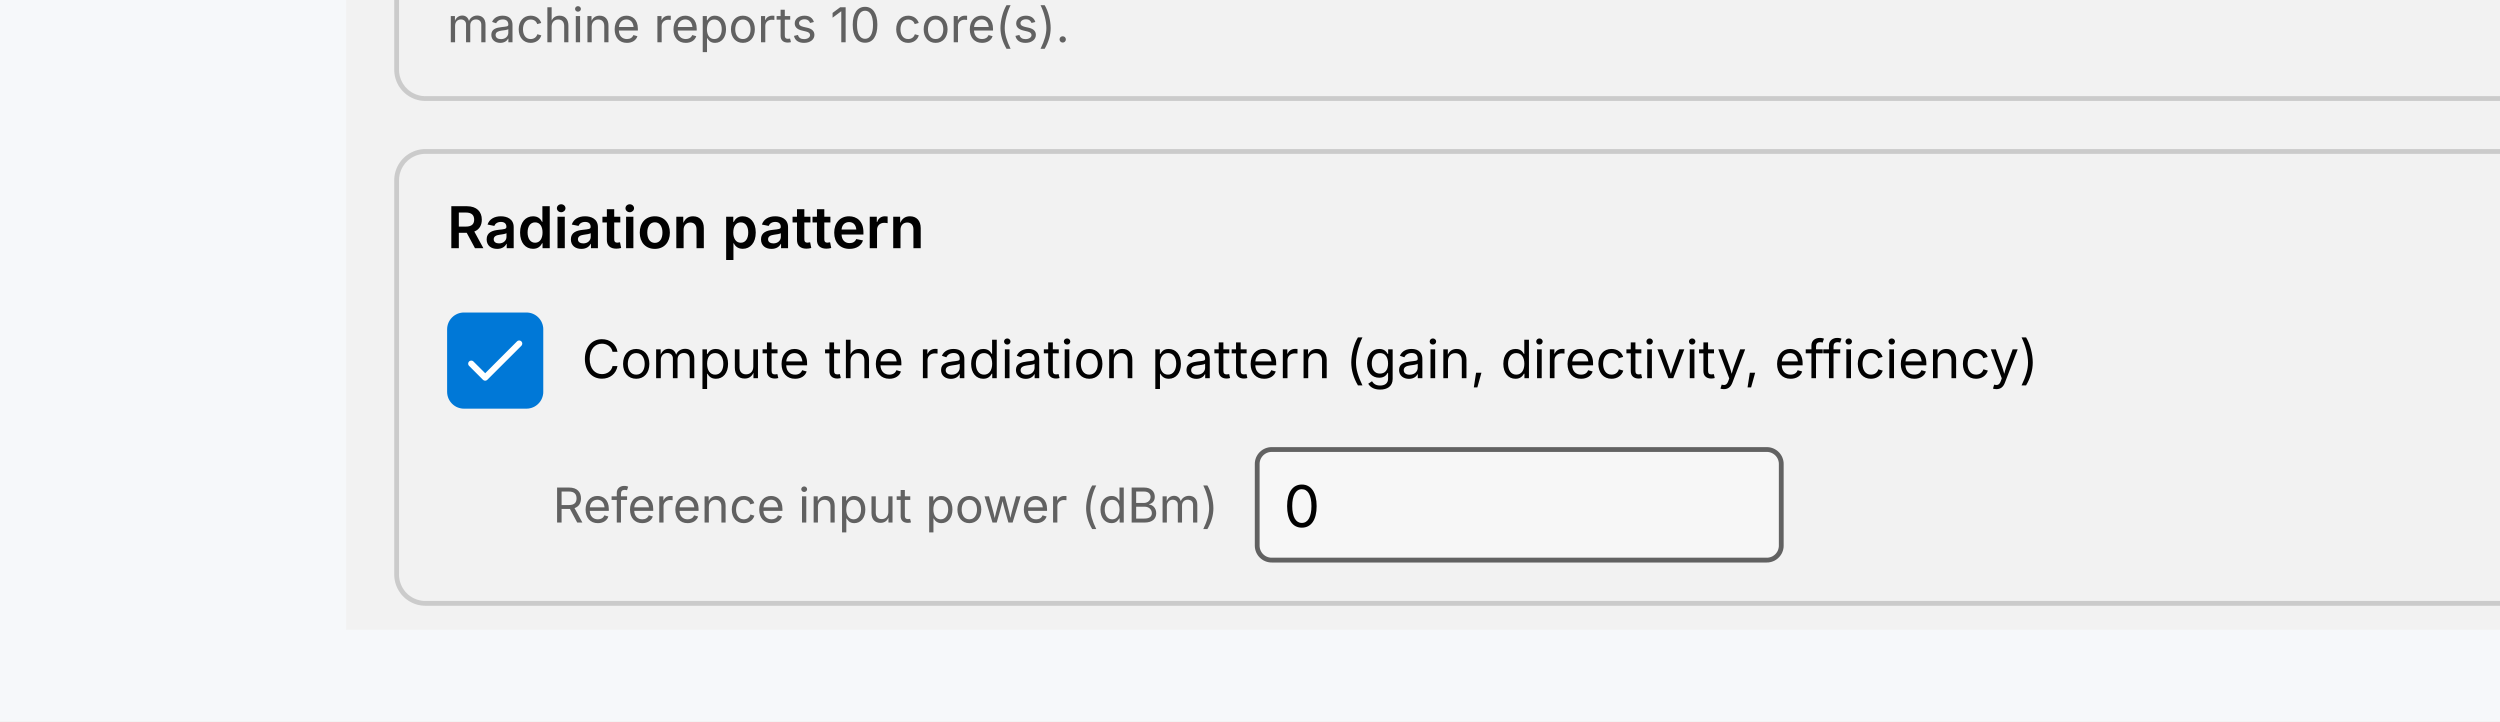
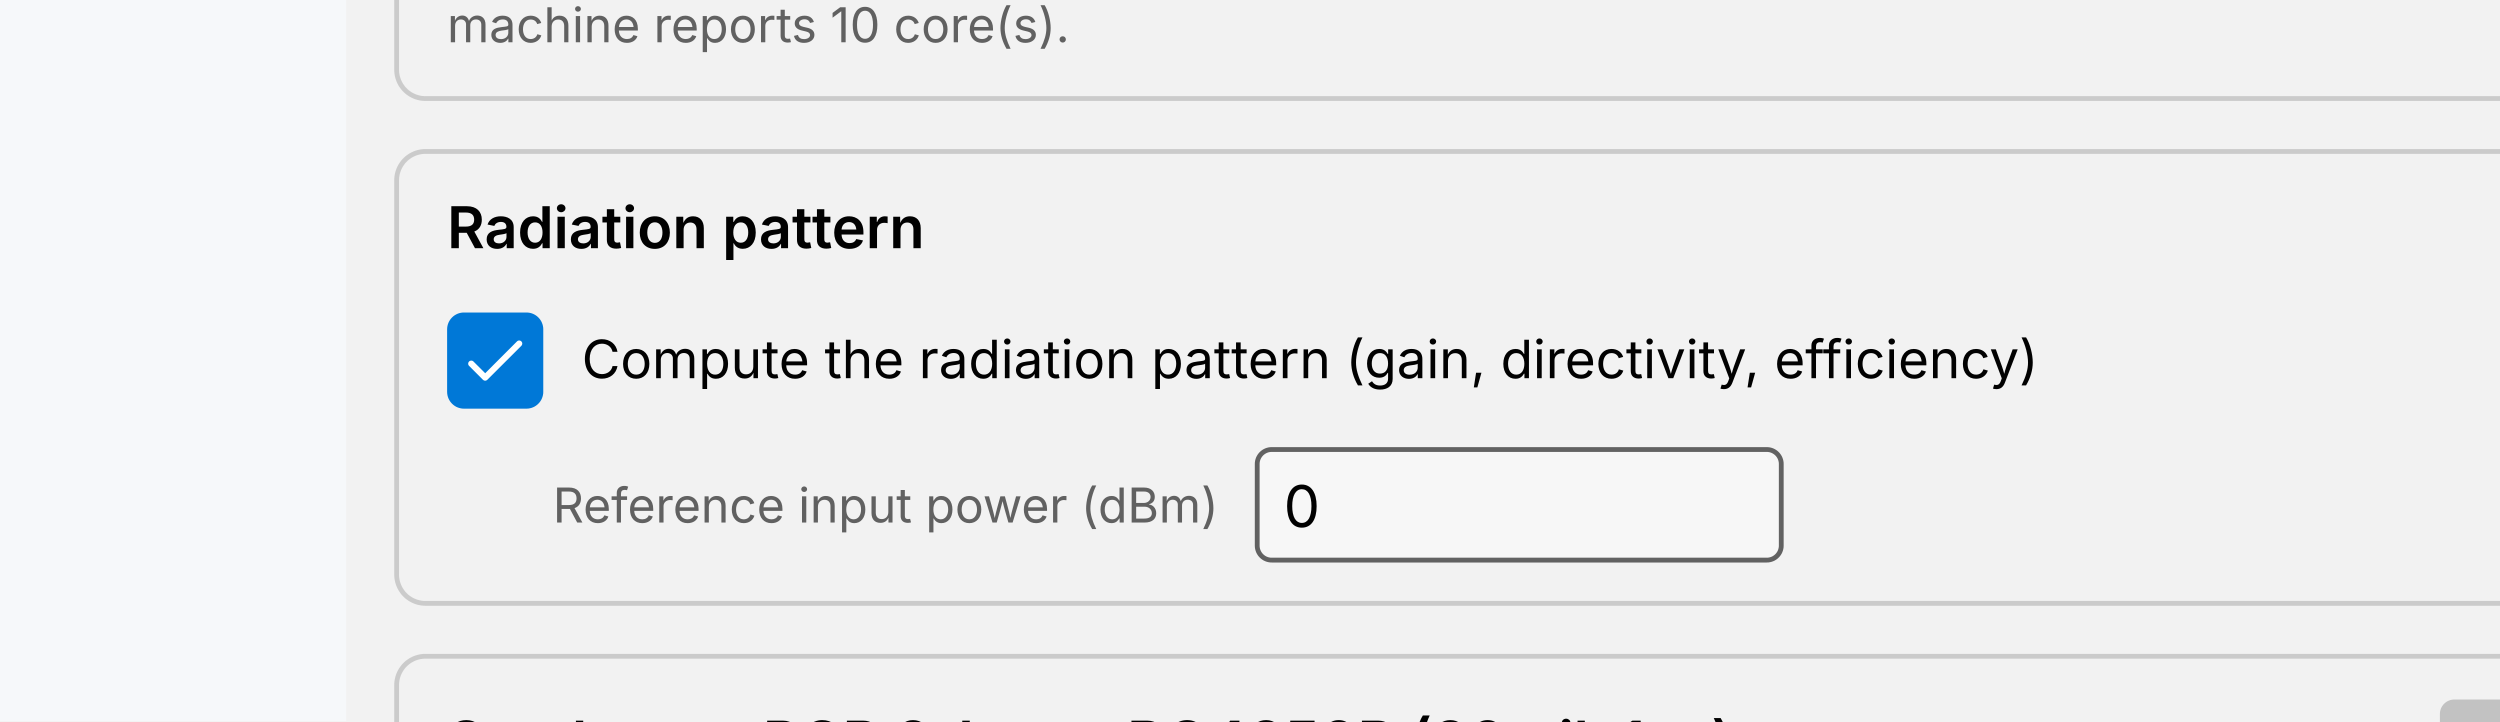
<svg xmlns="http://www.w3.org/2000/svg" xmlns:xlink="http://www.w3.org/1999/xlink" width="520" height="150" viewBox="0 0 520 150">
  <defs>
-     <path id="antenna-radiation-pattern_d0" d="M0.5 362.5L0.5 6.5Q0.5 6.35 0.507 6.21Q0.514 6.06 0.529 5.91Q0.543 5.77 0.565 5.62Q0.587 5.47 0.615 5.33Q0.644 5.19 0.68 5.04Q0.716 4.9 0.758 4.76Q0.801 4.62 0.851 4.48Q0.9 4.34 0.957 4.2Q1.01 4.07 1.08 3.93Q1.14 3.8 1.21 3.67Q1.28 3.54 1.35 3.42Q1.43 3.29 1.51 3.17Q1.59 3.04 1.68 2.93Q1.77 2.81 1.86 2.69Q1.96 2.58 2.05 2.47Q2.15 2.36 2.26 2.26Q2.36 2.15 2.47 2.05Q2.58 1.96 2.69 1.86Q2.81 1.77 2.93 1.68Q3.04 1.59 3.17 1.51Q3.29 1.43 3.42 1.35Q3.54 1.28 3.67 1.21Q3.8 1.14 3.93 1.08Q4.07 1.01 4.2 0.957Q4.34 0.9 4.48 0.851Q4.62 0.801 4.76 0.758Q4.9 0.716 5.04 0.68Q5.19 0.644 5.33 0.615Q5.47 0.587 5.62 0.565Q5.77 0.543 5.91 0.529Q6.06 0.514 6.21 0.507Q6.35 0.5 6.5 0.5L521.5 0.5Q521.65 0.5 521.79 0.507Q521.94 0.514 522.09 0.529Q522.24 0.543 522.38 0.565Q522.53 0.587 522.67 0.615Q522.82 0.644 522.96 0.68Q523.1 0.716 523.24 0.758Q523.38 0.801 523.52 0.851Q523.66 0.9 523.8 0.957Q523.93 1.01 524.07 1.08Q524.2 1.14 524.33 1.21Q524.46 1.28 524.59 1.35Q524.71 1.43 524.83 1.51Q524.96 1.59 525.07 1.68Q525.19 1.77 525.31 1.86Q525.42 1.96 525.53 2.05Q525.64 2.15 525.74 2.26Q525.85 2.36 525.95 2.47Q526.04 2.58 526.14 2.69Q526.23 2.81 526.32 2.93Q526.41 3.04 526.49 3.17Q526.57 3.29 526.65 3.42Q526.72 3.54 526.79 3.67Q526.86 3.8 526.92 3.93Q526.99 4.07 527.04 4.2Q527.1 4.34 527.15 4.48Q527.2 4.62 527.24 4.76Q527.28 4.9 527.32 5.04Q527.36 5.19 527.39 5.33Q527.41 5.47 527.43 5.62Q527.46 5.77 527.47 5.91Q527.49 6.06 527.49 6.21Q527.5 6.35 527.5 6.5L527.5 362.5Q527.5 362.65 527.49 362.79Q527.49 362.94 527.47 363.09Q527.46 363.24 527.43 363.38Q527.41 363.53 527.39 363.67Q527.36 363.82 527.32 363.96Q527.28 364.1 527.24 364.24Q527.2 364.38 527.15 364.52Q527.1 364.66 527.04 364.8Q526.99 364.93 526.92 365.07Q526.86 365.2 526.79 365.33Q526.72 365.46 526.65 365.59Q526.57 365.71 526.49 365.83Q526.41 365.96 526.32 366.07Q526.23 366.19 526.14 366.31Q526.04 366.42 525.95 366.53Q525.85 366.64 525.74 366.74Q525.64 366.85 525.53 366.95Q525.42 367.05 525.31 367.14Q525.19 367.23 525.07 367.32Q524.96 367.41 524.83 367.49Q524.71 367.57 524.59 367.65Q524.46 367.72 524.33 367.79Q524.2 367.86 524.07 367.92Q523.93 367.99 523.8 368.04Q523.66 368.1 523.52 368.15Q523.38 368.2 523.24 368.24Q523.1 368.28 522.96 368.32Q522.82 368.36 522.67 368.39Q522.53 368.41 522.38 368.44Q522.24 368.46 522.09 368.47Q521.94 368.49 521.79 368.49Q521.65 368.5 521.5 368.5L6.5 368.5Q6.35 368.5 6.21 368.49Q6.06 368.49 5.91 368.47Q5.77 368.46 5.62 368.44Q5.47 368.41 5.33 368.39Q5.19 368.36 5.04 368.32Q4.9 368.28 4.76 368.24Q4.62 368.2 4.48 368.15Q4.34 368.1 4.2 368.04Q4.07 367.99 3.93 367.92Q3.8 367.86 3.67 367.79Q3.54 367.72 3.42 367.65Q3.29 367.57 3.17 367.49Q3.04 367.41 2.93 367.32Q2.81 367.23 2.69 367.14Q2.58 367.05 2.47 366.95Q2.36 366.85 2.26 366.74Q2.15 366.64 2.05 366.53Q1.96 366.42 1.86 366.31Q1.77 366.19 1.68 366.07Q1.59 365.96 1.51 365.83Q1.43 365.71 1.35 365.59Q1.28 365.46 1.21 365.33Q1.14 365.2 1.08 365.07Q1.01 364.93 0.957 364.8Q0.9 364.66 0.851 364.52Q0.801 364.38 0.758 364.24Q0.716 364.1 0.68 363.96Q0.644 363.82 0.615 363.67Q0.587 363.53 0.565 363.38Q0.543 363.24 0.529 363.09Q0.514 362.94 0.507 362.79Q0.5 362.65 0.5 362.5Z" />
-     <path id="antenna-radiation-pattern_d1" d="M0.5 88.5L0.5 6.5Q0.5 6.35 0.507 6.21Q0.514 6.06 0.529 5.91Q0.543 5.77 0.565 5.62Q0.587 5.47 0.615 5.33Q0.644 5.19 0.68 5.04Q0.716 4.9 0.758 4.76Q0.801 4.62 0.851 4.48Q0.9 4.34 0.957 4.2Q1.01 4.07 1.08 3.93Q1.14 3.8 1.21 3.67Q1.28 3.54 1.35 3.42Q1.43 3.29 1.51 3.17Q1.59 3.04 1.68 2.93Q1.77 2.81 1.86 2.69Q1.96 2.58 2.05 2.47Q2.15 2.36 2.26 2.26Q2.36 2.15 2.47 2.05Q2.58 1.96 2.69 1.86Q2.81 1.77 2.93 1.68Q3.04 1.59 3.17 1.51Q3.29 1.43 3.42 1.35Q3.54 1.28 3.67 1.21Q3.8 1.14 3.93 1.08Q4.07 1.01 4.2 0.957Q4.34 0.9 4.48 0.851Q4.62 0.801 4.76 0.758Q4.9 0.716 5.04 0.68Q5.19 0.644 5.33 0.615Q5.47 0.587 5.62 0.565Q5.77 0.543 5.91 0.529Q6.06 0.514 6.21 0.507Q6.35 0.5 6.5 0.5L521.5 0.5Q521.65 0.5 521.79 0.507Q521.94 0.514 522.09 0.529Q522.24 0.543 522.38 0.565Q522.53 0.587 522.67 0.615Q522.82 0.644 522.96 0.68Q523.1 0.716 523.24 0.758Q523.38 0.801 523.52 0.851Q523.66 0.9 523.8 0.957Q523.93 1.01 524.07 1.08Q524.2 1.14 524.33 1.21Q524.46 1.28 524.59 1.35Q524.71 1.43 524.83 1.51Q524.96 1.59 525.07 1.68Q525.19 1.77 525.31 1.86Q525.42 1.96 525.53 2.05Q525.64 2.15 525.74 2.26Q525.85 2.36 525.95 2.47Q526.04 2.58 526.14 2.69Q526.23 2.81 526.32 2.93Q526.41 3.04 526.49 3.17Q526.57 3.29 526.65 3.42Q526.72 3.54 526.79 3.67Q526.86 3.8 526.92 3.93Q526.99 4.07 527.04 4.2Q527.1 4.34 527.15 4.48Q527.2 4.62 527.24 4.76Q527.28 4.9 527.32 5.04Q527.36 5.19 527.39 5.33Q527.41 5.47 527.43 5.62Q527.46 5.77 527.47 5.91Q527.49 6.06 527.49 6.21Q527.5 6.35 527.5 6.5L527.5 88.5Q527.5 88.65 527.49 88.79Q527.49 88.94 527.47 89.09Q527.46 89.23 527.43 89.38Q527.41 89.53 527.39 89.67Q527.36 89.82 527.32 89.96Q527.28 90.1 527.24 90.24Q527.2 90.38 527.15 90.52Q527.1 90.66 527.04 90.8Q526.99 90.93 526.92 91.07Q526.86 91.2 526.79 91.33Q526.72 91.46 526.65 91.58Q526.57 91.71 526.49 91.83Q526.41 91.96 526.32 92.07Q526.23 92.19 526.14 92.31Q526.04 92.42 525.95 92.53Q525.85 92.64 525.74 92.74Q525.64 92.85 525.53 92.95Q525.42 93.04 525.31 93.14Q525.19 93.23 525.07 93.32Q524.96 93.41 524.83 93.49Q524.71 93.57 524.59 93.65Q524.46 93.72 524.33 93.79Q524.2 93.86 524.07 93.92Q523.93 93.99 523.8 94.04Q523.66 94.1 523.52 94.15Q523.38 94.2 523.24 94.24Q523.1 94.28 522.96 94.32Q522.82 94.36 522.67 94.38Q522.53 94.41 522.38 94.44Q522.24 94.46 522.09 94.47Q521.94 94.49 521.79 94.49Q521.65 94.5 521.5 94.5L6.5 94.5Q6.35 94.5 6.21 94.49Q6.06 94.49 5.91 94.47Q5.77 94.46 5.62 94.44Q5.47 94.41 5.33 94.38Q5.19 94.36 5.04 94.32Q4.9 94.28 4.76 94.24Q4.62 94.2 4.48 94.15Q4.34 94.1 4.2 94.04Q4.07 93.99 3.93 93.92Q3.8 93.86 3.67 93.79Q3.54 93.72 3.42 93.65Q3.29 93.57 3.17 93.49Q3.04 93.41 2.93 93.32Q2.81 93.23 2.69 93.14Q2.58 93.04 2.47 92.95Q2.36 92.85 2.26 92.74Q2.15 92.64 2.05 92.53Q1.96 92.42 1.86 92.31Q1.77 92.19 1.68 92.07Q1.59 91.96 1.51 91.83Q1.43 91.71 1.35 91.58Q1.28 91.46 1.21 91.33Q1.14 91.2 1.08 91.07Q1.01 90.93 0.957 90.8Q0.9 90.66 0.851 90.52Q0.801 90.38 0.758 90.24Q0.716 90.1 0.68 89.96Q0.644 89.82 0.615 89.67Q0.587 89.53 0.565 89.38Q0.543 89.23 0.529 89.09Q0.514 88.94 0.507 88.79Q0.5 88.65 0.5 88.5Z" />
+     <path id="antenna-radiation-pattern_d0" d="M0.5 448.5L0.5 6.5Q0.5 6.35 0.507 6.21Q0.514 6.06 0.529 5.91Q0.543 5.77 0.565 5.62Q0.587 5.47 0.615 5.33Q0.644 5.19 0.68 5.04Q0.716 4.9 0.758 4.76Q0.801 4.62 0.851 4.48Q0.9 4.34 0.957 4.2Q1.01 4.07 1.08 3.93Q1.14 3.8 1.21 3.67Q1.28 3.54 1.35 3.42Q1.43 3.29 1.51 3.17Q1.59 3.04 1.68 2.93Q1.77 2.81 1.86 2.69Q1.96 2.58 2.05 2.47Q2.15 2.36 2.26 2.26Q2.36 2.15 2.47 2.05Q2.58 1.96 2.69 1.86Q2.81 1.77 2.93 1.68Q3.04 1.59 3.17 1.51Q3.29 1.43 3.42 1.35Q3.54 1.28 3.67 1.21Q3.8 1.14 3.93 1.08Q4.07 1.01 4.2 0.957Q4.34 0.9 4.48 0.851Q4.62 0.801 4.76 0.758Q4.9 0.716 5.04 0.68Q5.19 0.644 5.33 0.615Q5.47 0.587 5.62 0.565Q5.77 0.543 5.91 0.529Q6.06 0.514 6.21 0.507Q6.35 0.5 6.5 0.5L533.5 0.5Q533.65 0.5 533.79 0.507Q533.94 0.514 534.09 0.529Q534.24 0.543 534.38 0.565Q534.53 0.587 534.67 0.615Q534.82 0.644 534.96 0.68Q535.1 0.716 535.24 0.758Q535.38 0.801 535.52 0.851Q535.66 0.9 535.8 0.957Q535.93 1.01 536.07 1.08Q536.2 1.14 536.33 1.21Q536.46 1.28 536.59 1.35Q536.71 1.43 536.83 1.51Q536.96 1.59 537.07 1.68Q537.19 1.77 537.31 1.86Q537.42 1.96 537.53 2.05Q537.64 2.15 537.74 2.26Q537.85 2.36 537.95 2.47Q538.04 2.58 538.14 2.69Q538.23 2.81 538.32 2.93Q538.41 3.04 538.49 3.17Q538.57 3.29 538.65 3.42Q538.72 3.54 538.79 3.67Q538.86 3.8 538.92 3.93Q538.99 4.07 539.04 4.2Q539.1 4.34 539.15 4.48Q539.2 4.62 539.24 4.76Q539.28 4.9 539.32 5.04Q539.36 5.19 539.39 5.33Q539.41 5.47 539.43 5.62Q539.46 5.77 539.47 5.91Q539.49 6.06 539.49 6.21Q539.5 6.35 539.5 6.5L539.5 448.5Q539.5 448.65 539.49 448.79Q539.49 448.94 539.47 449.09Q539.46 449.24 539.43 449.38Q539.41 449.53 539.39 449.67Q539.36 449.82 539.32 449.96Q539.28 450.1 539.24 450.24Q539.2 450.38 539.15 450.52Q539.1 450.66 539.04 450.8Q538.99 450.93 538.92 451.07Q538.86 451.2 538.79 451.33Q538.72 451.46 538.65 451.59Q538.57 451.71 538.49 451.83Q538.41 451.96 538.32 452.07Q538.23 452.19 538.14 452.31Q538.04 452.42 537.95 452.53Q537.85 452.64 537.74 452.74Q537.64 452.85 537.53 452.95Q537.42 453.05 537.31 453.14Q537.19 453.23 537.07 453.32Q536.96 453.41 536.83 453.49Q536.71 453.57 536.59 453.65Q536.46 453.72 536.33 453.79Q536.2 453.86 536.07 453.92Q535.93 453.99 535.8 454.04Q535.66 454.1 535.52 454.15Q535.38 454.2 535.24 454.24Q535.1 454.28 534.96 454.32Q534.82 454.36 534.67 454.39Q534.53 454.41 534.38 454.44Q534.24 454.46 534.09 454.47Q533.94 454.49 533.79 454.49Q533.65 454.5 533.5 454.5L6.5 454.5Q6.35 454.5 6.21 454.49Q6.06 454.49 5.91 454.47Q5.77 454.46 5.62 454.44Q5.47 454.41 5.33 454.39Q5.19 454.36 5.04 454.32Q4.9 454.28 4.76 454.24Q4.62 454.2 4.48 454.15Q4.34 454.1 4.2 454.04Q4.07 453.99 3.93 453.92Q3.8 453.86 3.67 453.79Q3.54 453.72 3.42 453.65Q3.29 453.57 3.17 453.49Q3.04 453.41 2.93 453.32Q2.81 453.23 2.69 453.14Q2.58 453.05 2.47 452.95Q2.36 452.85 2.26 452.74Q2.15 452.64 2.05 452.53Q1.96 452.42 1.86 452.31Q1.77 452.19 1.68 452.07Q1.59 451.96 1.51 451.83Q1.43 451.71 1.35 451.59Q1.28 451.46 1.21 451.33Q1.14 451.2 1.08 451.07Q1.01 450.93 0.957 450.8Q0.9 450.66 0.851 450.52Q0.801 450.38 0.758 450.24Q0.716 450.1 0.68 449.96Q0.644 449.82 0.615 449.67Q0.587 449.53 0.565 449.38Q0.543 449.24 0.529 449.09Q0.514 448.94 0.507 448.79Q0.5 448.65 0.5 448.5Z" />
+     <path id="antenna-radiation-pattern_d1" d="M0.5 88.5L0.5 6.5Q0.5 6.35 0.507 6.21Q0.514 6.06 0.529 5.91Q0.543 5.77 0.565 5.62Q0.587 5.47 0.615 5.33Q0.644 5.19 0.68 5.04Q0.716 4.9 0.758 4.76Q0.801 4.62 0.851 4.48Q0.9 4.34 0.957 4.2Q1.01 4.07 1.08 3.93Q1.14 3.8 1.21 3.67Q1.28 3.54 1.35 3.42Q1.43 3.29 1.51 3.17Q1.59 3.04 1.68 2.93Q1.77 2.81 1.86 2.69Q1.96 2.58 2.05 2.47Q2.15 2.36 2.26 2.26Q2.36 2.15 2.47 2.05Q2.58 1.96 2.69 1.86Q2.81 1.77 2.93 1.68Q3.04 1.59 3.17 1.51Q3.29 1.43 3.42 1.35Q3.54 1.28 3.67 1.21Q3.8 1.14 3.93 1.08Q4.07 1.01 4.2 0.957Q4.34 0.9 4.48 0.851Q4.62 0.801 4.76 0.758Q4.9 0.716 5.04 0.68Q5.19 0.644 5.33 0.615Q5.47 0.587 5.62 0.565Q5.77 0.543 5.91 0.529Q6.06 0.514 6.21 0.507Q6.35 0.5 6.5 0.5L533.5 0.5Q533.65 0.5 533.79 0.507Q533.94 0.514 534.09 0.529Q534.24 0.543 534.38 0.565Q534.53 0.587 534.67 0.615Q534.82 0.644 534.96 0.68Q535.1 0.716 535.24 0.758Q535.38 0.801 535.52 0.851Q535.66 0.9 535.8 0.957Q535.93 1.01 536.07 1.08Q536.2 1.14 536.33 1.21Q536.46 1.28 536.59 1.35Q536.71 1.43 536.83 1.51Q536.96 1.59 537.07 1.68Q537.19 1.77 537.31 1.86Q537.42 1.96 537.53 2.05Q537.64 2.15 537.74 2.26Q537.85 2.36 537.95 2.47Q538.04 2.58 538.14 2.69Q538.23 2.81 538.32 2.93Q538.41 3.04 538.49 3.17Q538.57 3.29 538.65 3.42Q538.72 3.54 538.79 3.67Q538.86 3.8 538.92 3.93Q538.99 4.07 539.04 4.2Q539.1 4.34 539.15 4.48Q539.2 4.62 539.24 4.76Q539.28 4.9 539.32 5.04Q539.36 5.19 539.39 5.33Q539.41 5.47 539.43 5.62Q539.46 5.77 539.47 5.91Q539.49 6.06 539.49 6.21Q539.5 6.35 539.5 6.5L539.5 88.5Q539.5 88.65 539.49 88.79Q539.49 88.94 539.47 89.09Q539.46 89.23 539.43 89.38Q539.41 89.53 539.39 89.67Q539.36 89.82 539.32 89.96Q539.28 90.1 539.24 90.24Q539.2 90.38 539.15 90.52Q539.1 90.66 539.04 90.8Q538.99 90.93 538.92 91.07Q538.86 91.2 538.79 91.33Q538.72 91.46 538.65 91.58Q538.57 91.71 538.49 91.83Q538.41 91.96 538.32 92.07Q538.23 92.19 538.14 92.31Q538.04 92.42 537.95 92.53Q537.85 92.64 537.74 92.74Q537.64 92.85 537.53 92.95Q537.42 93.04 537.31 93.14Q537.19 93.23 537.07 93.32Q536.96 93.41 536.83 93.49Q536.71 93.57 536.59 93.65Q536.46 93.72 536.33 93.79Q536.2 93.86 536.07 93.92Q535.93 93.99 535.8 94.04Q535.66 94.1 535.52 94.15Q535.38 94.2 535.24 94.24Q535.1 94.28 534.96 94.32Q534.82 94.36 534.67 94.38Q534.53 94.41 534.38 94.44Q534.24 94.46 534.09 94.47Q533.94 94.49 533.79 94.49Q533.65 94.5 533.5 94.5L6.5 94.5Q6.35 94.5 6.21 94.49Q6.06 94.49 5.91 94.47Q5.77 94.46 5.62 94.44Q5.47 94.41 5.33 94.38Q5.19 94.36 5.04 94.32Q4.9 94.28 4.76 94.24Q4.62 94.2 4.48 94.15Q4.34 94.1 4.2 94.04Q4.07 93.99 3.93 93.92Q3.8 93.86 3.67 93.79Q3.54 93.72 3.42 93.65Q3.29 93.57 3.17 93.49Q3.04 93.41 2.93 93.32Q2.81 93.23 2.69 93.14Q2.58 93.04 2.47 92.95Q2.36 92.85 2.26 92.74Q2.15 92.64 2.05 92.53Q1.96 92.42 1.86 92.31Q1.77 92.19 1.68 92.07Q1.59 91.96 1.51 91.83Q1.43 91.71 1.35 91.58Q1.28 91.46 1.21 91.33Q1.14 91.2 1.08 91.07Q1.01 90.93 0.957 90.8Q0.9 90.66 0.851 90.52Q0.801 90.38 0.758 90.24Q0.716 90.1 0.68 89.96Q0.644 89.82 0.615 89.67Q0.587 89.53 0.565 89.38Q0.543 89.23 0.529 89.09Q0.514 88.94 0.507 88.79Q0.5 88.65 0.5 88.5Z" />
    <path id="antenna-radiation-pattern_d2" d="M0.5 16.5L0.5 3.5Q0.5 3.35 0.514 3.21Q0.529 3.06 0.558 2.91Q0.586 2.77 0.629 2.63Q0.672 2.49 0.728 2.35Q0.785 2.22 0.854 2.09Q0.924 1.96 1.01 1.83Q1.09 1.71 1.18 1.6Q1.27 1.48 1.38 1.38Q1.48 1.27 1.6 1.18Q1.71 1.09 1.83 1.01Q1.96 0.924 2.09 0.854Q2.22 0.785 2.35 0.728Q2.49 0.672 2.63 0.629Q2.77 0.586 2.91 0.558Q3.06 0.529 3.21 0.514Q3.35 0.5 3.5 0.5L16.5 0.5Q16.65 0.5 16.79 0.514Q16.94 0.529 17.09 0.558Q17.23 0.586 17.37 0.629Q17.51 0.672 17.65 0.728Q17.78 0.785 17.91 0.854Q18.04 0.924 18.17 1.01Q18.29 1.09 18.4 1.18Q18.52 1.27 18.62 1.38Q18.73 1.48 18.82 1.6Q18.91 1.71 18.99 1.83Q19.08 1.96 19.15 2.09Q19.22 2.22 19.27 2.35Q19.33 2.49 19.37 2.63Q19.41 2.77 19.44 2.91Q19.47 3.06 19.49 3.21Q19.5 3.35 19.5 3.5L19.5 16.5Q19.5 16.65 19.49 16.79Q19.47 16.94 19.44 17.09Q19.41 17.23 19.37 17.37Q19.33 17.51 19.27 17.65Q19.22 17.78 19.15 17.91Q19.08 18.04 18.99 18.17Q18.91 18.29 18.82 18.4Q18.73 18.52 18.62 18.62Q18.52 18.73 18.4 18.82Q18.29 18.91 18.17 18.99Q18.04 19.08 17.91 19.15Q17.78 19.22 17.65 19.27Q17.51 19.33 17.37 19.37Q17.23 19.41 17.09 19.44Q16.94 19.47 16.79 19.49Q16.65 19.5 16.5 19.5L3.5 19.5Q3.35 19.5 3.21 19.49Q3.06 19.47 2.91 19.44Q2.77 19.41 2.63 19.37Q2.49 19.33 2.35 19.27Q2.22 19.22 2.09 19.15Q1.96 19.08 1.83 18.99Q1.71 18.91 1.6 18.82Q1.48 18.73 1.38 18.62Q1.27 18.52 1.18 18.4Q1.09 18.29 1.01 18.17Q0.924 18.04 0.854 17.91Q0.785 17.78 0.728 17.65Q0.672 17.51 0.629 17.37Q0.586 17.23 0.558 17.09Q0.529 16.94 0.514 16.79Q0.5 16.65 0.5 16.5Z" />
    <path id="antenna-radiation-pattern_d3" d="M0.5 20.5L0.5 3.5Q0.5 3.35 0.514 3.21Q0.529 3.06 0.558 2.91Q0.586 2.77 0.629 2.63Q0.672 2.49 0.728 2.35Q0.785 2.22 0.854 2.09Q0.924 1.96 1.01 1.83Q1.09 1.71 1.18 1.6Q1.27 1.48 1.38 1.38Q1.48 1.27 1.6 1.18Q1.71 1.09 1.83 1.01Q1.96 0.924 2.09 0.854Q2.22 0.785 2.35 0.728Q2.49 0.672 2.63 0.629Q2.77 0.586 2.91 0.558Q3.06 0.529 3.21 0.514Q3.35 0.5 3.5 0.5L106.5 0.5Q106.65 0.5 106.79 0.514Q106.94 0.529 107.09 0.558Q107.23 0.586 107.37 0.629Q107.51 0.672 107.65 0.728Q107.78 0.785 107.91 0.854Q108.04 0.924 108.17 1.01Q108.29 1.09 108.4 1.18Q108.52 1.27 108.62 1.38Q108.73 1.48 108.82 1.6Q108.91 1.71 108.99 1.83Q109.08 1.96 109.15 2.09Q109.22 2.22 109.27 2.35Q109.33 2.49 109.37 2.63Q109.41 2.77 109.44 2.91Q109.47 3.06 109.49 3.21Q109.5 3.35 109.5 3.5L109.5 20.5Q109.5 20.65 109.49 20.79Q109.47 20.94 109.44 21.09Q109.41 21.23 109.37 21.37Q109.33 21.51 109.27 21.65Q109.22 21.78 109.15 21.91Q109.08 22.04 108.99 22.17Q108.91 22.29 108.82 22.4Q108.73 22.52 108.62 22.62Q108.52 22.73 108.4 22.82Q108.29 22.91 108.17 22.99Q108.04 23.08 107.91 23.15Q107.78 23.22 107.65 23.27Q107.51 23.33 107.37 23.37Q107.23 23.41 107.09 23.44Q106.94 23.47 106.79 23.49Q106.65 23.5 106.5 23.5L3.5 23.5Q3.35 23.5 3.21 23.49Q3.06 23.47 2.91 23.44Q2.77 23.41 2.63 23.37Q2.49 23.33 2.35 23.27Q2.22 23.22 2.09 23.15Q1.96 23.08 1.83 22.99Q1.71 22.91 1.6 22.82Q1.48 22.73 1.38 22.62Q1.27 22.52 1.18 22.4Q1.09 22.29 1.01 22.17Q0.924 22.04 0.854 21.91Q0.785 21.78 0.728 21.65Q0.672 21.51 0.629 21.37Q0.586 21.23 0.558 21.09Q0.529 20.94 0.514 20.79Q0.5 20.65 0.5 20.5Z" />
+     <path id="antenna-radiation-pattern_d4" d="M0.5 103.5L0.5 6.5Q0.5 6.35 0.507 6.21Q0.514 6.06 0.529 5.91Q0.543 5.77 0.565 5.62Q0.587 5.47 0.615 5.33Q0.644 5.19 0.68 5.04Q0.716 4.9 0.758 4.76Q0.801 4.62 0.851 4.48Q0.9 4.34 0.957 4.2Q1.01 4.07 1.08 3.93Q1.14 3.8 1.21 3.67Q1.28 3.54 1.35 3.42Q1.43 3.29 1.51 3.17Q1.59 3.04 1.68 2.93Q1.77 2.81 1.86 2.69Q1.96 2.58 2.05 2.47Q2.15 2.36 2.26 2.26Q2.36 2.15 2.47 2.05Q2.58 1.96 2.69 1.86Q2.81 1.77 2.93 1.68Q3.04 1.59 3.17 1.51Q3.29 1.43 3.42 1.35Q3.54 1.28 3.67 1.21Q3.8 1.14 3.93 1.08Q4.07 1.01 4.2 0.957Q4.34 0.9 4.48 0.851Q4.62 0.801 4.76 0.758Q4.9 0.716 5.04 0.68Q5.19 0.644 5.33 0.615Q5.47 0.587 5.62 0.565Q5.77 0.543 5.91 0.529Q6.06 0.514 6.21 0.507Q6.35 0.5 6.5 0.5L533.5 0.5Q533.65 0.5 533.79 0.507Q533.94 0.514 534.09 0.529Q534.24 0.543 534.38 0.565Q534.53 0.587 534.67 0.615Q534.82 0.644 534.96 0.68Q535.1 0.716 535.24 0.758Q535.38 0.801 535.52 0.851Q535.66 0.9 535.8 0.957Q535.93 1.01 536.07 1.08Q536.2 1.14 536.33 1.21Q536.46 1.28 536.59 1.35Q536.71 1.43 536.83 1.51Q536.96 1.59 537.07 1.68Q537.19 1.77 537.31 1.86Q537.42 1.96 537.53 2.05Q537.64 2.15 537.74 2.26Q537.85 2.36 537.95 2.47Q538.04 2.58 538.14 2.69Q538.23 2.81 538.32 2.93Q538.41 3.04 538.49 3.17Q538.57 3.29 538.65 3.42Q538.72 3.54 538.79 3.67Q538.86 3.8 538.92 3.93Q538.99 4.07 539.04 4.2Q539.1 4.34 539.15 4.48Q539.2 4.62 539.24 4.76Q539.28 4.9 539.32 5.04Q539.36 5.19 539.39 5.33Q539.41 5.47 539.43 5.62Q539.46 5.77 539.47 5.91Q539.49 6.06 539.49 6.21Q539.5 6.35 539.5 6.5L539.5 103.5Q539.5 103.65 539.49 103.79Q539.49 103.94 539.47 104.09Q539.46 104.24 539.43 104.38Q539.41 104.53 539.39 104.67Q539.36 104.82 539.32 104.96Q539.28 105.1 539.24 105.24Q539.2 105.38 539.15 105.52Q539.1 105.66 539.04 105.8Q538.99 105.93 538.92 106.07Q538.86 106.2 538.79 106.33Q538.72 106.46 538.65 106.59Q538.57 106.71 538.49 106.83Q538.41 106.96 538.32 107.07Q538.23 107.19 538.14 107.31Q538.04 107.42 537.95 107.53Q537.85 107.64 537.74 107.74Q537.64 107.85 537.53 107.95Q537.42 108.05 537.31 108.14Q537.19 108.23 537.07 108.32Q536.96 108.41 536.83 108.49Q536.71 108.57 536.59 108.65Q536.46 108.72 536.33 108.79Q536.2 108.86 536.07 108.92Q535.93 108.99 535.8 109.04Q535.66 109.1 535.52 109.15Q535.38 109.2 535.24 109.24Q535.1 109.28 534.96 109.32Q534.82 109.36 534.67 109.39Q534.53 109.41 534.38 109.44Q534.24 109.46 534.09 109.47Q533.94 109.49 533.79 109.49Q533.65 109.5 533.5 109.5L6.5 109.5Q6.35 109.5 6.21 109.49Q6.06 109.49 5.91 109.47Q5.77 109.46 5.62 109.44Q5.47 109.41 5.33 109.39Q5.19 109.36 5.04 109.32Q4.9 109.28 4.76 109.24Q4.62 109.2 4.48 109.15Q4.34 109.1 4.2 109.04Q4.07 108.99 3.93 108.92Q3.8 108.86 3.67 108.79Q3.54 108.72 3.42 108.65Q3.29 108.57 3.17 108.49Q3.04 108.41 2.93 108.32Q2.81 108.23 2.69 108.14Q2.58 108.05 2.47 107.95Q2.36 107.85 2.26 107.74Q2.15 107.64 2.05 107.53Q1.96 107.42 1.86 107.31Q1.77 107.19 1.68 107.07Q1.59 106.96 1.51 106.83Q1.43 106.71 1.35 106.59Q1.28 106.46 1.21 106.33Q1.14 106.2 1.08 106.07Q1.01 105.93 0.957 105.8Q0.9 105.66 0.851 105.52Q0.801 105.38 0.758 105.24Q0.716 105.1 0.68 104.96Q0.644 104.82 0.615 104.67Q0.587 104.53 0.565 104.38Q0.543 104.24 0.529 104.09Q0.514 103.94 0.507 103.79Q0.5 103.65 0.5 103.5Z" />
  </defs>
  <rect fill="white" width="520" height="150" />
  <rect fill="#F6F8FA" width="520" height="150" />
  <clipPath id="antenna-radiation-pattern_cl_0">
-     <rect x="72" y="-2269" width="560" height="2400" />
+     <rect x="72" y="-2319" width="560" height="3600" />
  </clipPath>
  <g clip-path="url(#antenna-radiation-pattern_cl_0)">
-     <rect fill="#F2F2F2" transform="translate(72 -2269)" width="560" height="2400" />
-     <use xlink:href="#antenna-radiation-pattern_d0" fill="#F2F2F2" transform="translate(82 -348)" />
-     <use xlink:href="#antenna-radiation-pattern_d0" fill="none" stroke="gray" stroke-width="1" stroke-miterlimit="10" stroke-opacity="0.333" transform="translate(82 -348)" />
+     <rect fill="#F2F2F2" transform="translate(72 -2319)" width="560" height="3600" />
+     <use xlink:href="#antenna-radiation-pattern_d0" fill="#F2F2F2" transform="translate(82 -434)" />
+     <use xlink:href="#antenna-radiation-pattern_d0" fill="none" stroke="gray" stroke-width="1" stroke-miterlimit="10" stroke-opacity="0.333" transform="translate(82 -434)" />
    <clipPath id="antenna-radiation-pattern_cl_1">
      <rect x="93" y="-13" width="486" height="25" />
    </clipPath>
    <g clip-path="url(#antenna-radiation-pattern_cl_1)">
      <text fill="#010101" fill-opacity="0.6" transform="translate(93 -13)" font-size="10" font-family="Inter" x="0, 6.76, 9.57, 18.27, 23.91, 29.49, 35.4, 37.77, 43.62, 49.45, 52.26, 57.49, 63.31, 66.95, 70.58, 72.95, 78.81, 84.9, 87.7, 90.51, 96.36, 102.33, 105.97, 108.78, 114.87, 120.51, 124.57, 128.21, 131.02, 136.99, 140.6, 143.41, 147.16, 153.07, 155.44, 160.67, 163.48, 169.69, 175.51, 180.74, 183.11, 189.2, 195.06, 197.87, 207.87, 210.68, 213.05, 216.69, 219.5, 221.88, 227.1, 229.91, 235.77, 241.73, 245.37, 248.18, 253.41, 258.85, 264.22, 270.04, 276.25, 279.06, 281.43, 287.29, 290.1, 293.85, 299.76, 305.58, 308.39, 311.15, 316.73, 322.56, 331.25, 334.05, 336.86, 342.5, 348.35, 354.56, 357.37, 359.74, 363.38, 366.19, 371.78, 377.68, 383.32, 389.18, 395.27, 401.09, 406.32, 409.13, 414.99, 420.95, 423.76, 429.4, 435.26, 440.48, 448.42, 454.25, 457.34, 460.1, 462.91, 469.33, 475.24, 477.61, 482.84" y="9.69">
											A machine setting, not part of this design — it is not saved in the .cem, and it changes no answer. This 
									</text>
      <text fill="#010101" fill-opacity="0.6" transform="translate(93 -0.8977)" font-size="10" font-family="Inter" x="0, 8.69, 14.33, 19.91, 25.82, 28.2, 34.05, 39.87, 42.68, 46.24, 52.06, 58.15, 64.12, 68.18, 71.72, 76.95, 79.76, 84.4, 90.65, 93.47, 99.05, 105.01, 108.57, 114.39, 118.01, 123.24, 126.86" y="9.69">
											machine reports 10 core(s).
									</text>
    </g>
    <use xlink:href="#antenna-radiation-pattern_d1" fill="#F2F2F2" transform="translate(82 31)" />
    <use xlink:href="#antenna-radiation-pattern_d1" fill="none" stroke="gray" stroke-width="1" stroke-miterlimit="10" stroke-opacity="0.333" transform="translate(82 31)" />
    <clipPath id="antenna-radiation-pattern_cl_2">
      <rect x="93" y="40" width="101" height="15" />
    </clipPath>
    <g clip-path="url(#antenna-radiation-pattern_cl_2)">
      <text fill="#010101" transform="translate(93 40)" font-size="12" font-weight="600" font-family="Inter" x="0, 7.81, 14.7, 22.27, 25.39, 32.29, 36.85, 39.98, 47.27, 54.59, 57.57, 65.06, 71.96, 76.52, 81.01, 88.12, 92.88" y="11.63">
											Radiation pattern
									</text>
    </g>
    <clipPath id="antenna-radiation-pattern_cl_3">
      <rect x="93" y="63" width="333" height="24" />
    </clipPath>
    <g clip-path="url(#antenna-radiation-pattern_cl_3)">
      <use xlink:href="#antenna-radiation-pattern_d2" fill="#0078D7" transform="translate(93 65)" />
      <use xlink:href="#antenna-radiation-pattern_d2" fill="none" stroke="#0078D7" stroke-width="1" stroke-miterlimit="10" transform="translate(93 65)" />
      <clipPath id="antenna-radiation-pattern_cl_4">
        <rect x="93" y="65" width="20" height="20" />
      </clipPath>
      <g clip-path="url(#antenna-radiation-pattern_cl_4)">
        <path fill="white" transform="matrix(1.25 0 0 1.25 97.38 70.82)" d="M2.83 5.45L0.873 3.49Q0.837 3.46 0.795 3.43Q0.752 3.4 0.706 3.38Q0.659 3.37 0.61 3.36Q0.561 3.35 0.51 3.35Q0.46 3.35 0.411 3.36Q0.362 3.37 0.316 3.39Q0.27 3.41 0.228 3.43Q0.186 3.46 0.151 3.5Q0.115 3.53 0.087 3.58Q0.059 3.62 0.04 3.66Q0.021 3.71 0.011 3.76Q0 3.81 0 3.86Q-0 3.91 0.009 3.96Q0.018 4.01 0.037 4.05Q0.055 4.1 0.082 4.14Q0.11 4.18 0.145 4.22L2.46 6.54Q2.5 6.57 2.54 6.6Q2.58 6.63 2.63 6.65Q2.68 6.67 2.73 6.68Q2.78 6.69 2.83 6.69Q2.88 6.69 2.93 6.68Q2.98 6.67 3.02 6.65Q3.07 6.63 3.11 6.6Q3.15 6.57 3.19 6.54L8.86 0.873Q8.89 0.837 8.92 0.795Q8.94 0.752 8.96 0.706Q8.98 0.659 8.99 0.61Q9 0.561 9 0.51Q9 0.46 8.99 0.411Q8.98 0.362 8.96 0.316Q8.94 0.27 8.91 0.228Q8.88 0.186 8.85 0.151Q8.81 0.115 8.77 0.087Q8.73 0.059 8.68 0.04Q8.64 0.021 8.59 0.011Q8.54 0 8.49 0Q8.44 -0 8.39 0.009Q8.34 0.018 8.29 0.037Q8.25 0.055 8.21 0.083Q8.16 0.11 8.13 0.145L2.83 5.45Z" fill-rule="evenodd" />
      </g>
      <clipPath id="antenna-radiation-pattern_cl_5">
        <rect x="121" y="68" width="305" height="14" />
      </clipPath>
      <g clip-path="url(#antenna-radiation-pattern_cl_5)">
        <text fill="#010101" transform="translate(121 68)" font-size="11" font-family="Inter" x="0, 8, 14.56, 24.13, 30.83, 37.22, 41.16, 47.56, 50.66, 54.78, 61.28, 67.69, 70.78, 74.88, 81.08, 87.91, 90.52, 96.72, 100.72, 103.33, 109.89, 116.33, 119.42, 126.13, 132.33, 136.33, 140.27, 146.67, 150.77, 157.2, 160.3, 164.16, 170.86, 177.06, 179.67, 186.11, 189.19, 192.28, 199.11, 201.72, 205.63, 212.03, 218.17, 222.17, 224.78, 230.91, 233.52, 237.52, 243.27, 246.34, 249.44, 255.84, 259.81, 263.78, 266.39, 272.53, 275.14, 281.55, 287.98, 294.13, 300.25" y="10.66">
												Compute the radiation pattern (gain, directivity, efficiency)
										</text>
      </g>
    </g>
    <clipPath id="antenna-radiation-pattern_cl_6">
      <rect x="115" y="99" width="139" height="13" />
    </clipPath>
    <g clip-path="url(#antenna-radiation-pattern_cl_6)">
      <text fill="#010101" fill-opacity="0.6" transform="translate(115 99)" font-size="10" font-family="Inter" x="0, 6.34, 12.16, 15.54, 21.36, 24.91, 30.74, 36.59, 42.17, 48, 50.81, 53.18, 59.03, 65.13, 70.94, 74.57, 77.39, 83.48, 89.26, 97.2, 103.03, 106.75, 109.56, 113.07, 119.28, 125.78, 134.47" y="9.69">
											Reference input power (dBm)
									</text>
    </g>
    <clipPath id="antenna-radiation-pattern_cl_7">
      <rect x="261" y="93" width="110" height="24" />
    </clipPath>
    <g clip-path="url(#antenna-radiation-pattern_cl_7)">
      <use xlink:href="#antenna-radiation-pattern_d3" fill="white" fill-opacity="0.4" transform="translate(261 93)" />
      <use xlink:href="#antenna-radiation-pattern_d3" fill="none" stroke="#010101" stroke-width="1" stroke-miterlimit="10" stroke-opacity="0.6" transform="translate(261 93)" />
      <clipPath id="antenna-radiation-pattern_cl_8">
        <rect x="267" y="96" width="98" height="18" />
      </clipPath>
      <g clip-path="url(#antenna-radiation-pattern_cl_8)">
        <text fill="#010101" transform="translate(267 98)" font-size="12" font-family="Inter" x="0" y="11.63">
																		0
																</text>
      </g>
    </g>
+     <use xlink:href="#antenna-radiation-pattern_d4" fill="#F2F2F2" transform="translate(82 136)" />
+     <use xlink:href="#antenna-radiation-pattern_d4" fill="none" stroke="gray" stroke-width="1" stroke-miterlimit="10" stroke-opacity="0.333" transform="translate(82 136)" />
+     <clipPath id="antenna-radiation-pattern_cl_9">
+       <rect x="93" y="147" width="270" height="15" />
+     </clipPath>
+     <g clip-path="url(#antenna-radiation-pattern_cl_9)">
+       <text fill="#010101" transform="translate(93 147)" font-size="12" font-weight="600" font-family="Inter" x="0, 7.79, 12.35, 19.24, 26.17, 33, 40.3, 47.8, 50.77, 62.77, 65.75, 73.47, 82.4, 90.29, 93.26, 100.72, 106.31, 113.11, 119.76, 126.45, 133.56, 138.32, 141.3, 149.11, 158.4, 166.39, 174.21, 181.8, 189.81, 197.69, 200.67, 205.39, 213.21, 221.22, 231.99, 235.12, 238.24, 241.51, 244.49, 250.26, 257.56, 264.3" y="11.63">
+ 											Stackup — PCB 2-Layer RO4350B (30mil, 1oz)
+ 									</text>
+     </g>
+     <clipPath id="antenna-radiation-pattern_cl_10">
+       <rect x="507" y="145" width="104" height="20" />
+     </clipPath>
+     <g clip-path="url(#antenna-radiation-pattern_cl_10)">
+       <path fill="#010101" fill-opacity="0.2" transform="translate(507 145)" d="M0.5 16.5L0.5 3.5Q0.5 3.35 0.514 3.21Q0.529 3.06 0.558 2.91Q0.586 2.77 0.629 2.63Q0.672 2.49 0.728 2.35Q0.785 2.22 0.854 2.09Q0.924 1.96 1.01 1.83Q1.09 1.71 1.18 1.6Q1.27 1.48 1.38 1.38Q1.48 1.27 1.6 1.18Q1.71 1.09 1.83 1.01Q1.96 0.924 2.09 0.854Q2.22 0.785 2.35 0.728Q2.49 0.672 2.63 0.629Q2.77 0.586 2.91 0.558Q3.06 0.529 3.21 0.514Q3.35 0.5 3.5 0.5L100.5 0.5Q100.65 0.5 100.79 0.514Q100.94 0.529 101.09 0.558Q101.23 0.586 101.37 0.629Q101.51 0.672 101.65 0.728Q101.78 0.785 101.91 0.854Q102.04 0.924 102.17 1.01Q102.29 1.09 102.4 1.18Q102.52 1.27 102.62 1.38Q102.73 1.48 102.82 1.6Q102.91 1.71 102.99 1.83Q103.08 1.96 103.15 2.09Q103.22 2.22 103.27 2.35Q103.33 2.49 103.37 2.63Q103.41 2.77 103.44 2.91Q103.47 3.06 103.49 3.21Q103.5 3.35 103.5 3.5L103.5 16.5Q103.5 16.65 103.49 16.79Q103.47 16.94 103.44 17.09Q103.41 17.23 103.37 17.37Q103.33 17.51 103.27 17.65Q103.22 17.78 103.15 17.91Q103.08 18.04 102.99 18.17Q102.91 18.29 102.82 18.4Q102.73 18.52 102.62 18.62Q102.52 18.73 102.4 18.82Q102.29 18.91 102.17 18.99Q102.04 19.08 101.91 19.15Q101.78 19.22 101.65 19.27Q101.51 19.33 101.37 19.37Q101.23 19.41 101.09 19.44Q100.94 19.47 100.79 19.49Q100.65 19.5 100.5 19.5L3.5 19.5Q3.35 19.5 3.21 19.49Q3.06 19.47 2.91 19.44Q2.77 19.41 2.63 19.37Q2.49 19.33 2.35 19.27Q2.22 19.22 2.09 19.15Q1.96 19.08 1.83 18.99Q1.71 18.91 1.6 18.82Q1.48 18.73 1.38 18.62Q1.27 18.52 1.18 18.4Q1.09 18.29 1.01 18.17Q0.924 18.04 0.854 17.91Q0.785 17.78 0.728 17.65Q0.672 17.51 0.629 17.37Q0.586 17.23 0.558 17.09Q0.529 16.94 0.514 16.79Q0.5 16.65 0.5 16.5Z" />
+       <clipPath id="antenna-radiation-pattern_cl_11">
+         <rect x="514" y="148" width="90" height="14" />
+       </clipPath>
+       <g clip-path="url(#antenna-radiation-pattern_cl_11)">
+         <text fill="#010101" transform="translate(514 148)" font-size="11" font-family="Inter" x="0, 6.58, 13.41, 16.02, 20.02, 23.11, 27.05, 33.45, 39.59, 46.09, 52.53, 59.09, 61.7, 68.27, 74.97, 80.28" y="10.66">
+ 												Edit technology…
+ 										</text>
+       </g>
+     </g>
  </g>
</svg>
